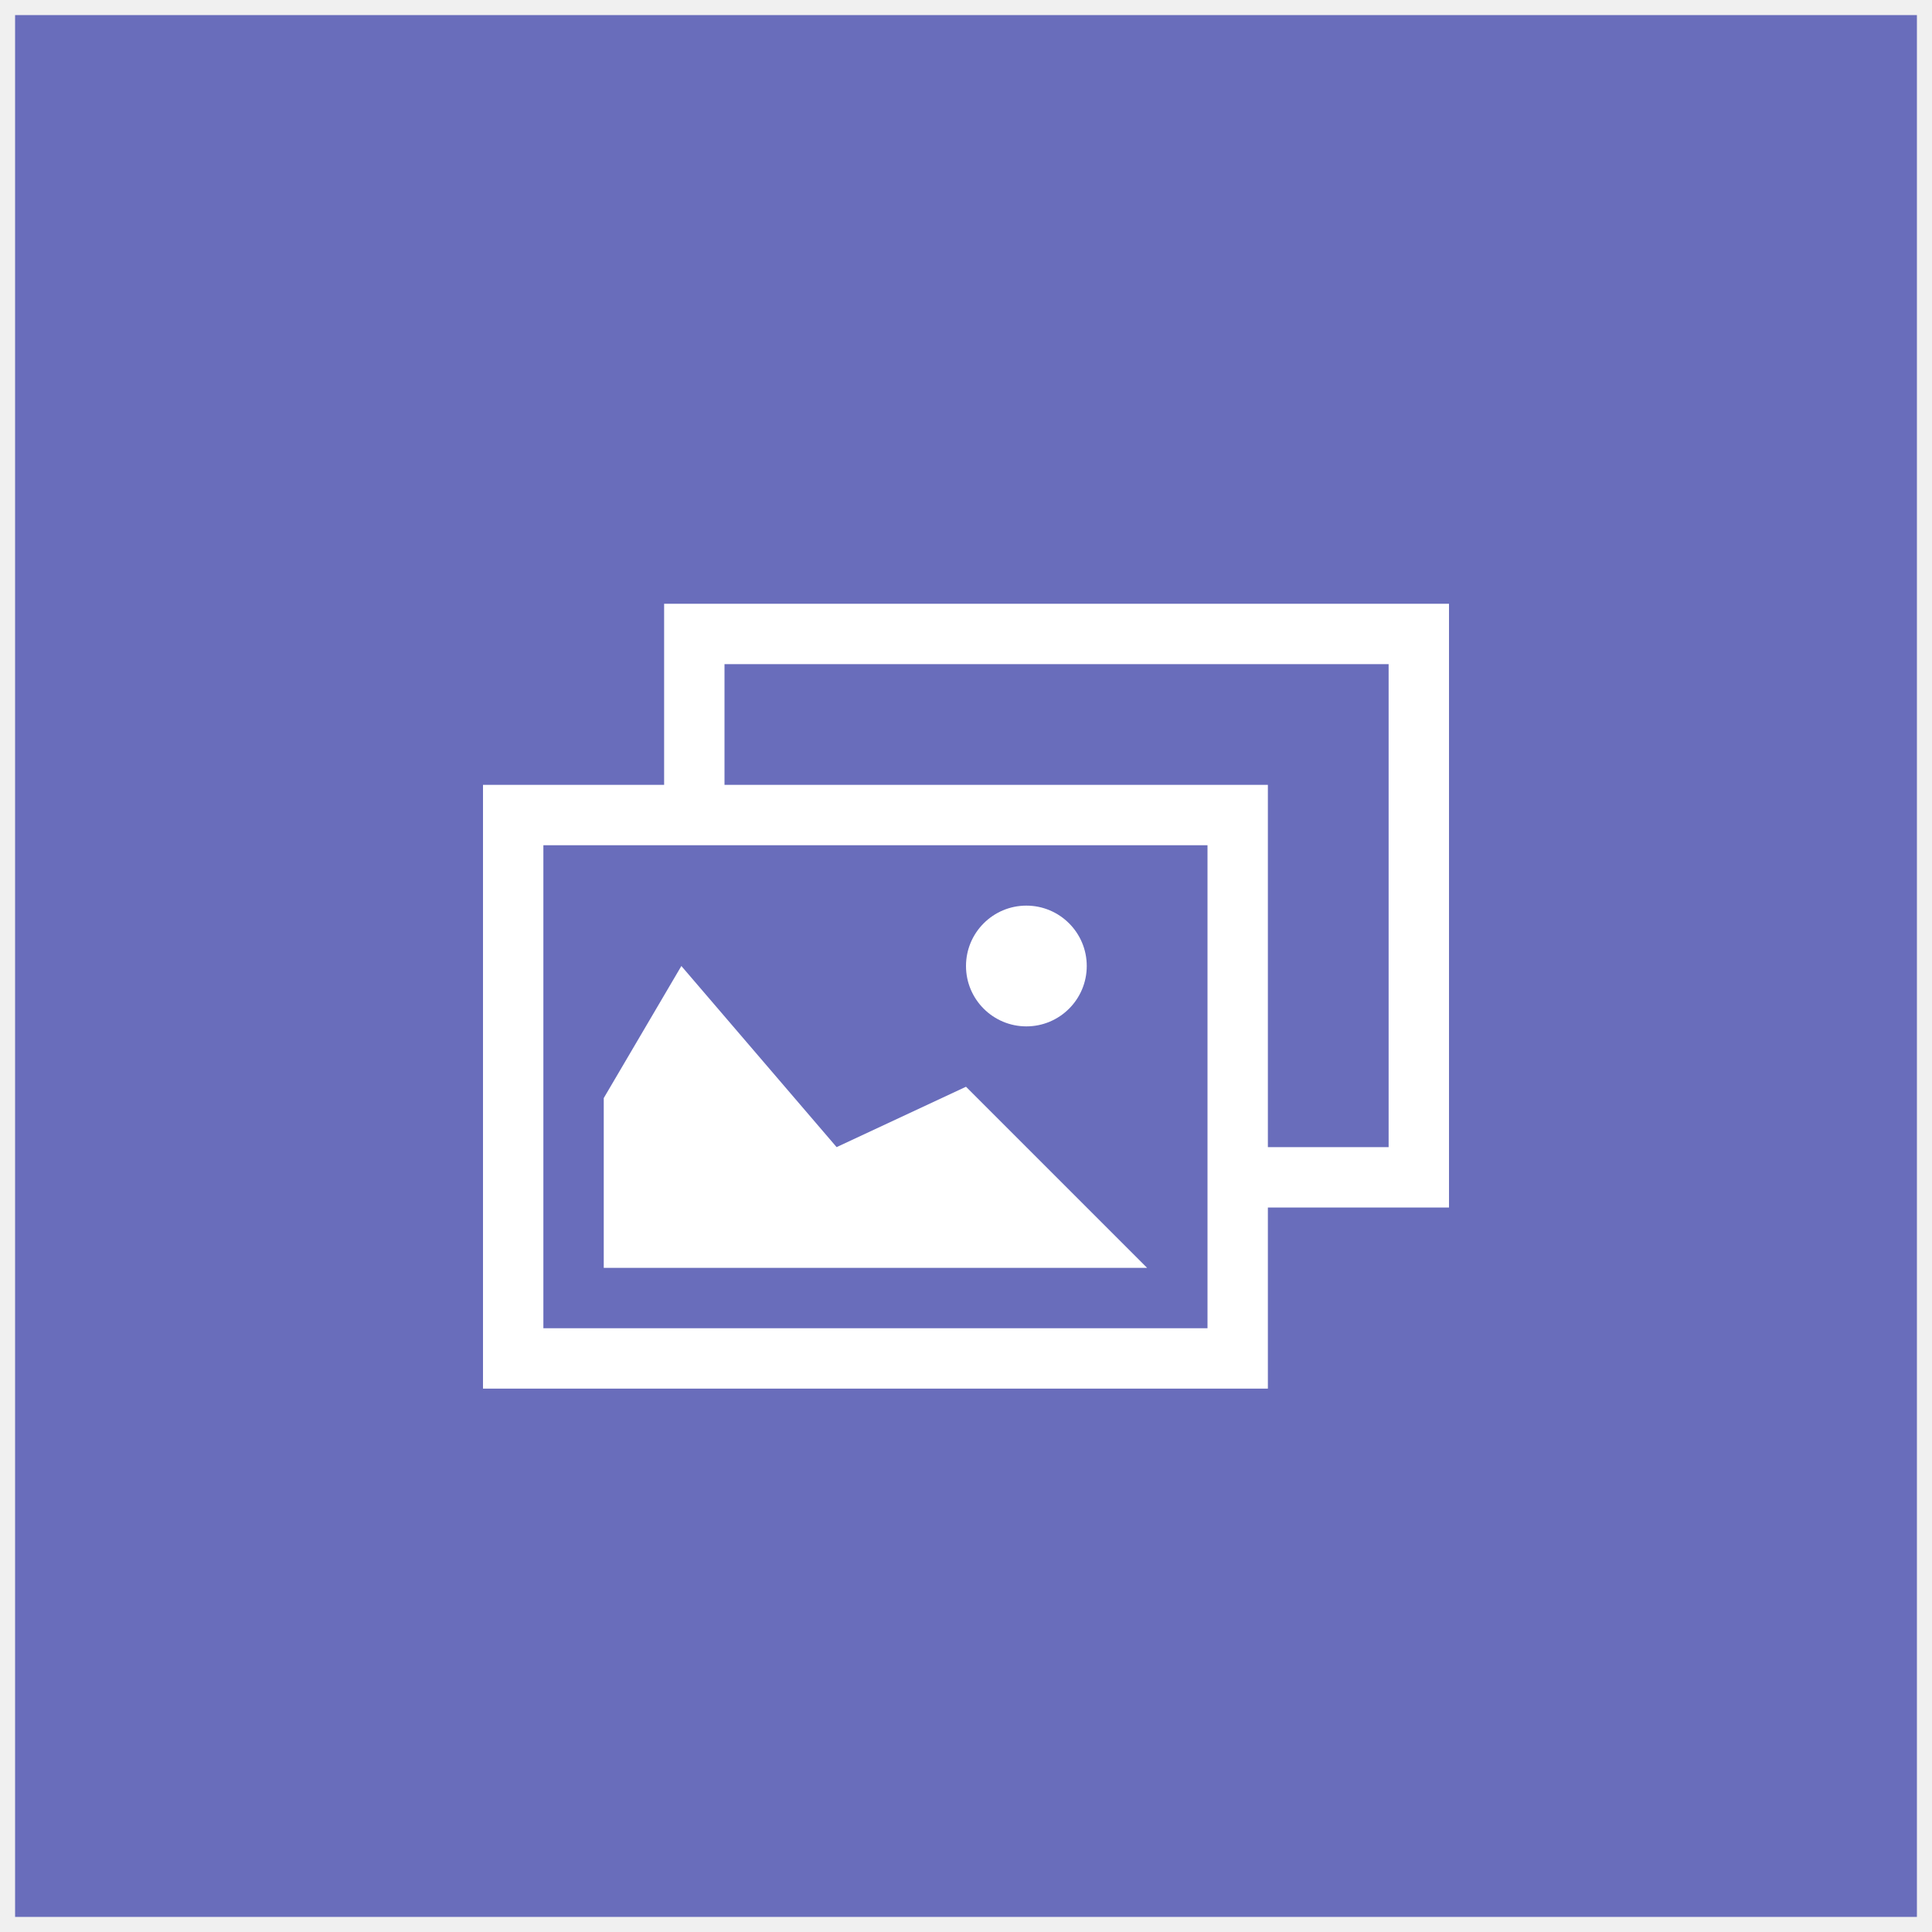
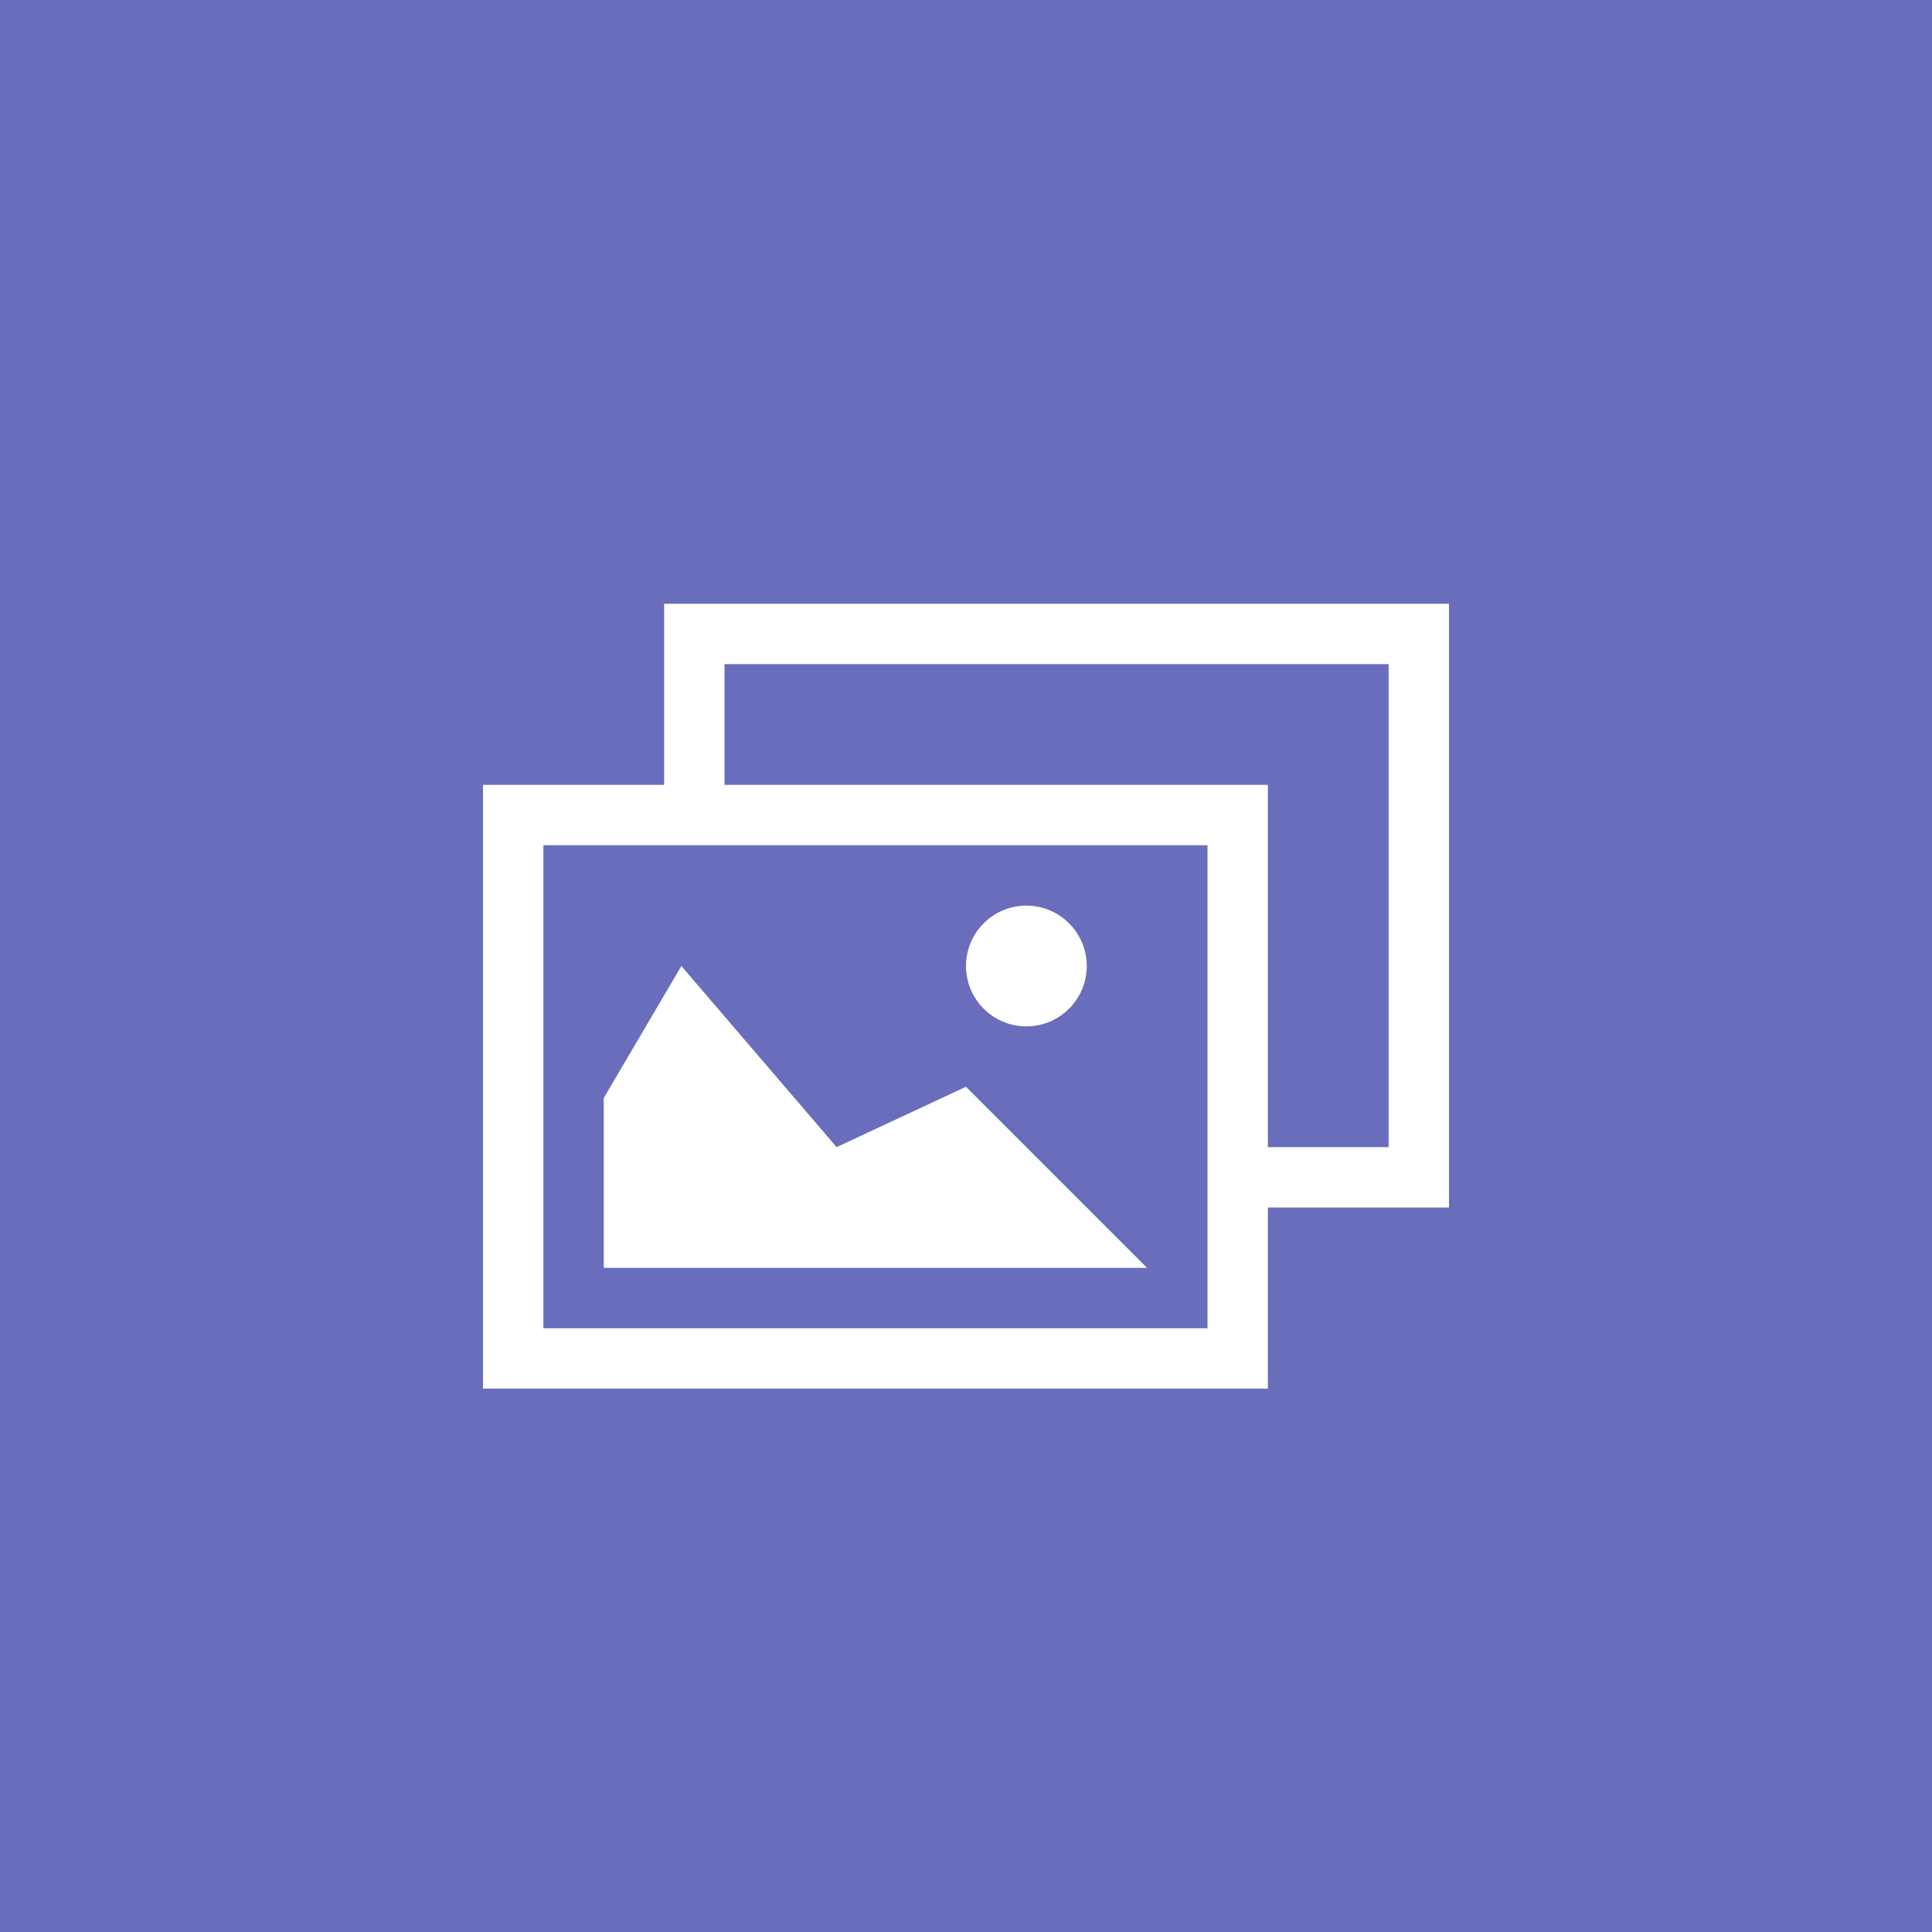
<svg xmlns="http://www.w3.org/2000/svg" x="0px" y="0px" width="64px" height="64px" viewBox="0 0 64 64">
-   <rect x="0.5" y="0.5" width="63" height="63" rx="0" ry="0" fill="#696DBB" />
+   <rect x="0" y="0" width="64" height="64" rx="0" ry="0" fill="#696DBB" />
  <path transform="translate(16, 16)" fill="#FFFFFF" d="M16,16c0-1.104,0.896-2,2-2c1.104,0,2,0.896,2,2c0,1.104-0.896,2-2,2C16.896,18,16,17.104,16,16z M16,20 l-4.286,2l-5.143-6L4,20.375V26h18L16,20z M6,4h26v20h-6v6H0V10h6V4z M24,12H2v16h22V12z M8,10h18v12h4V6H8V10z" />
</svg>
